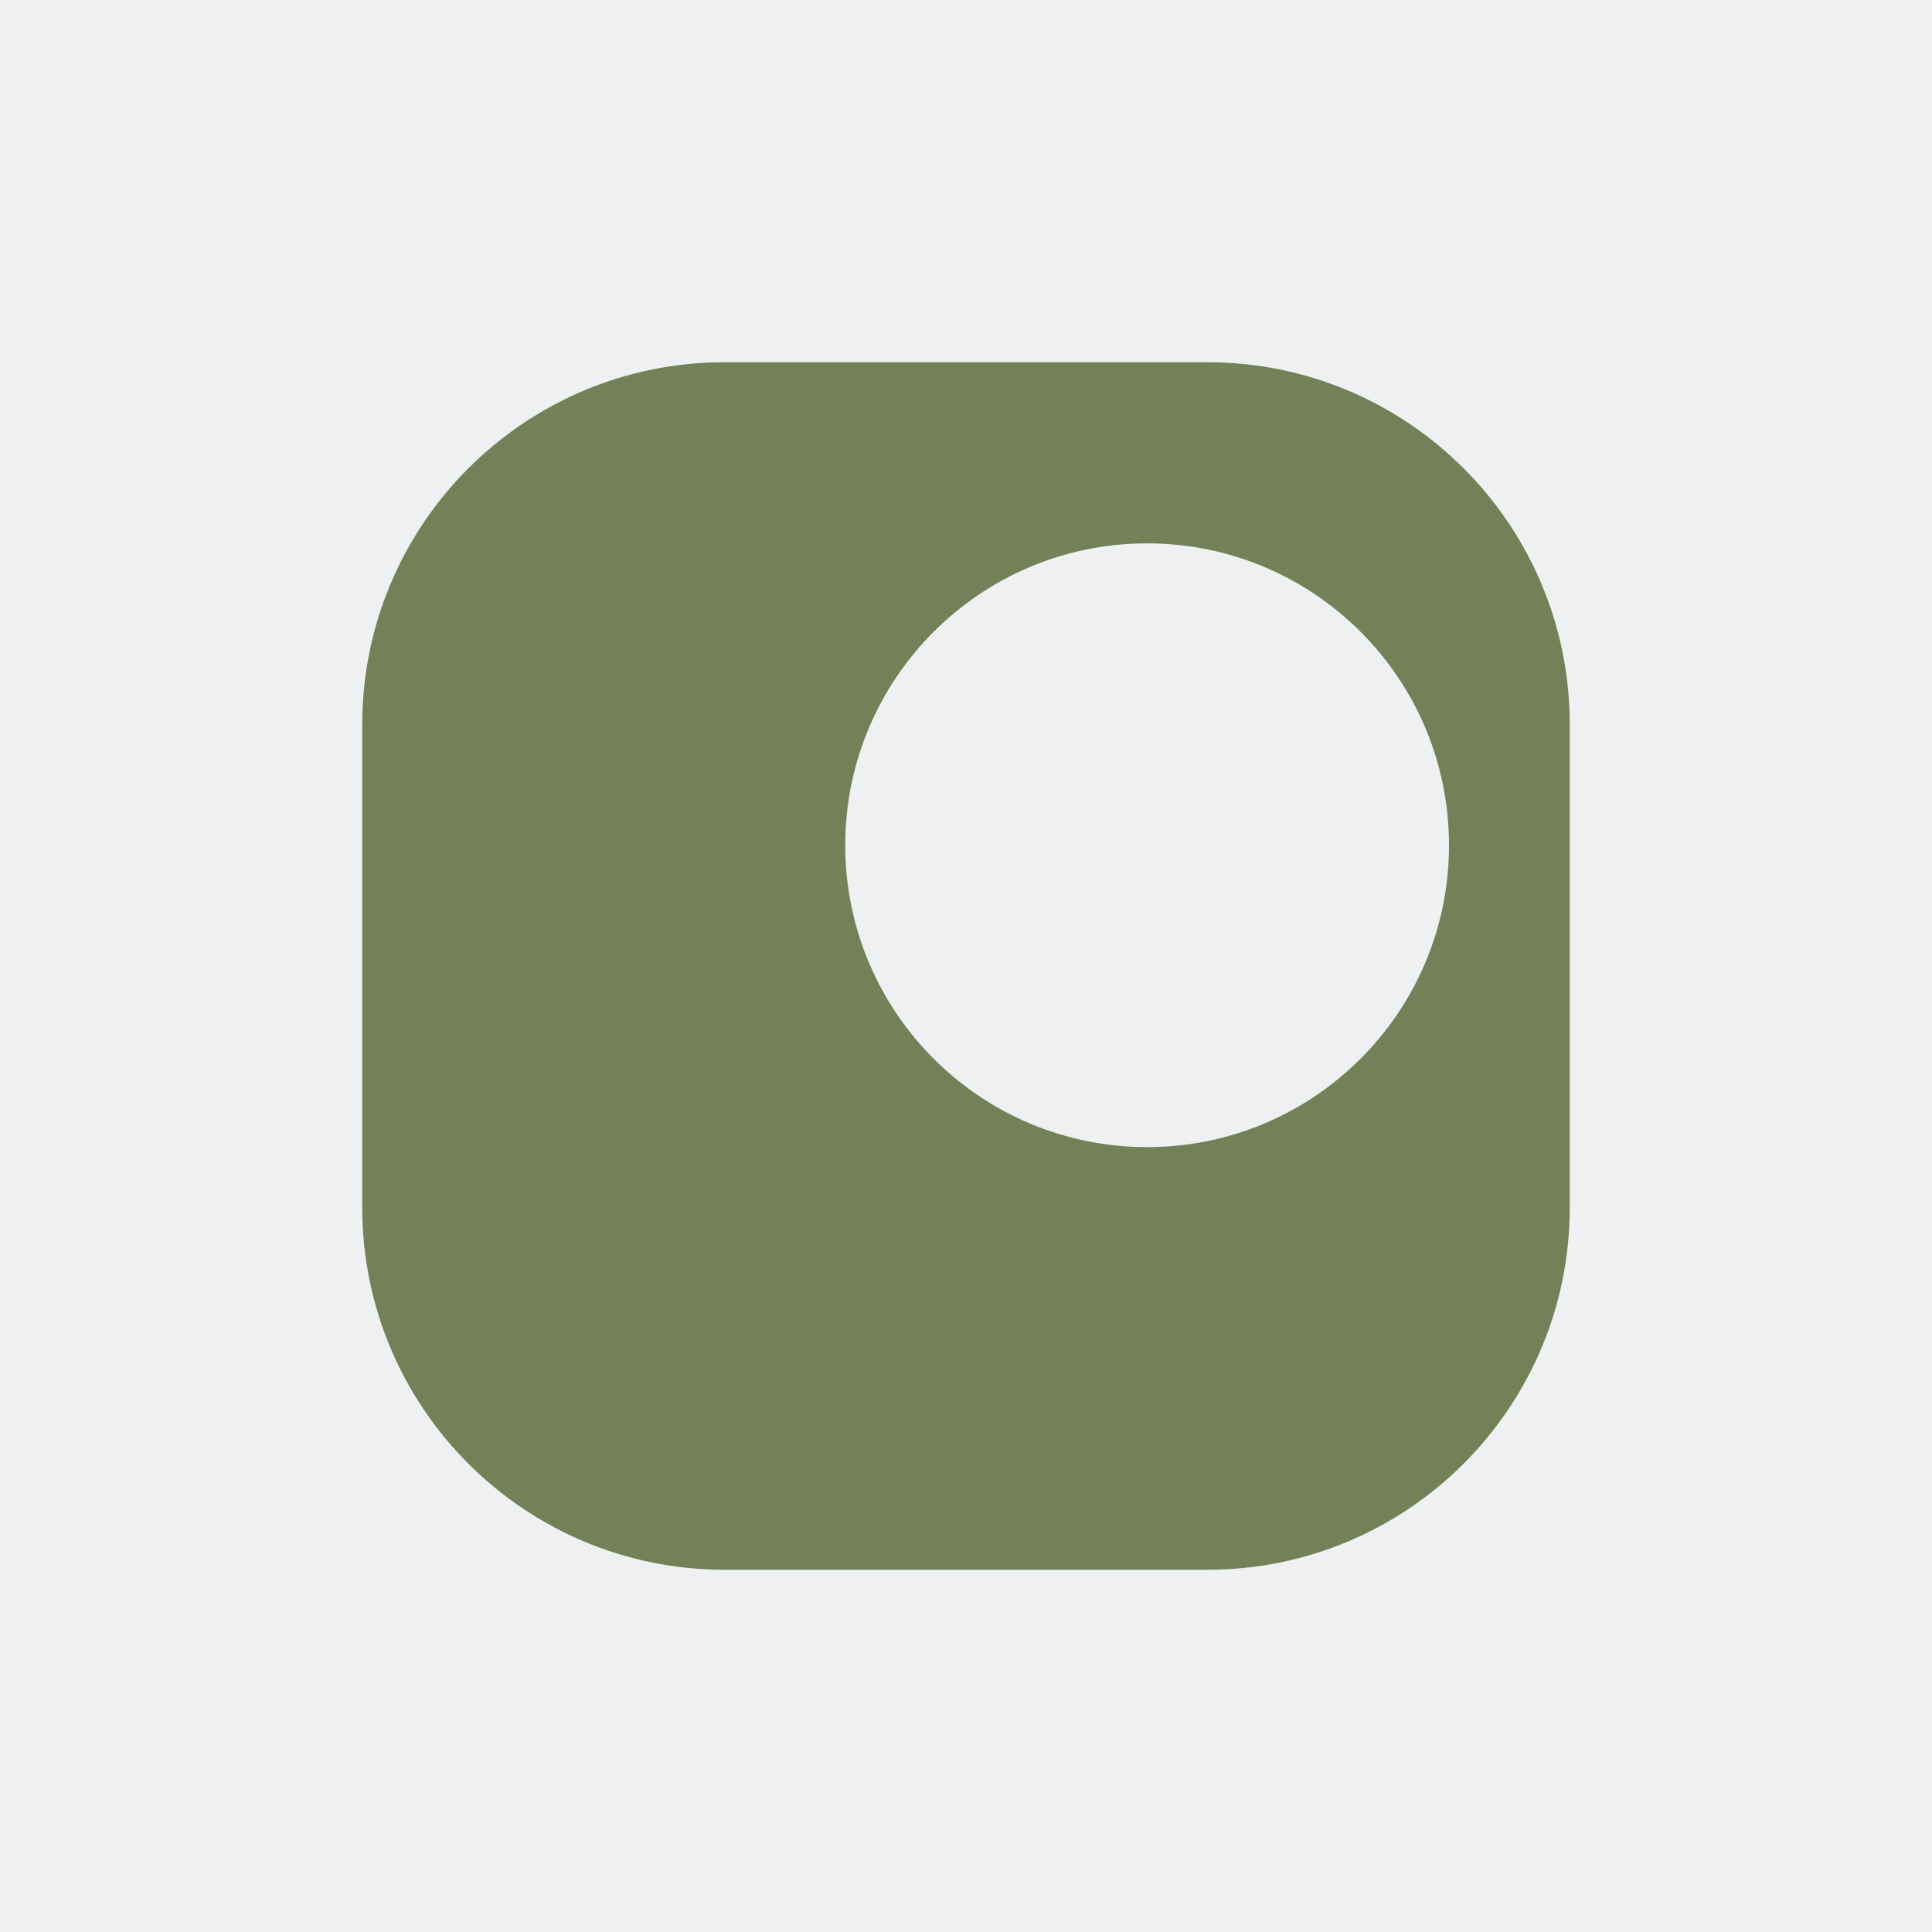
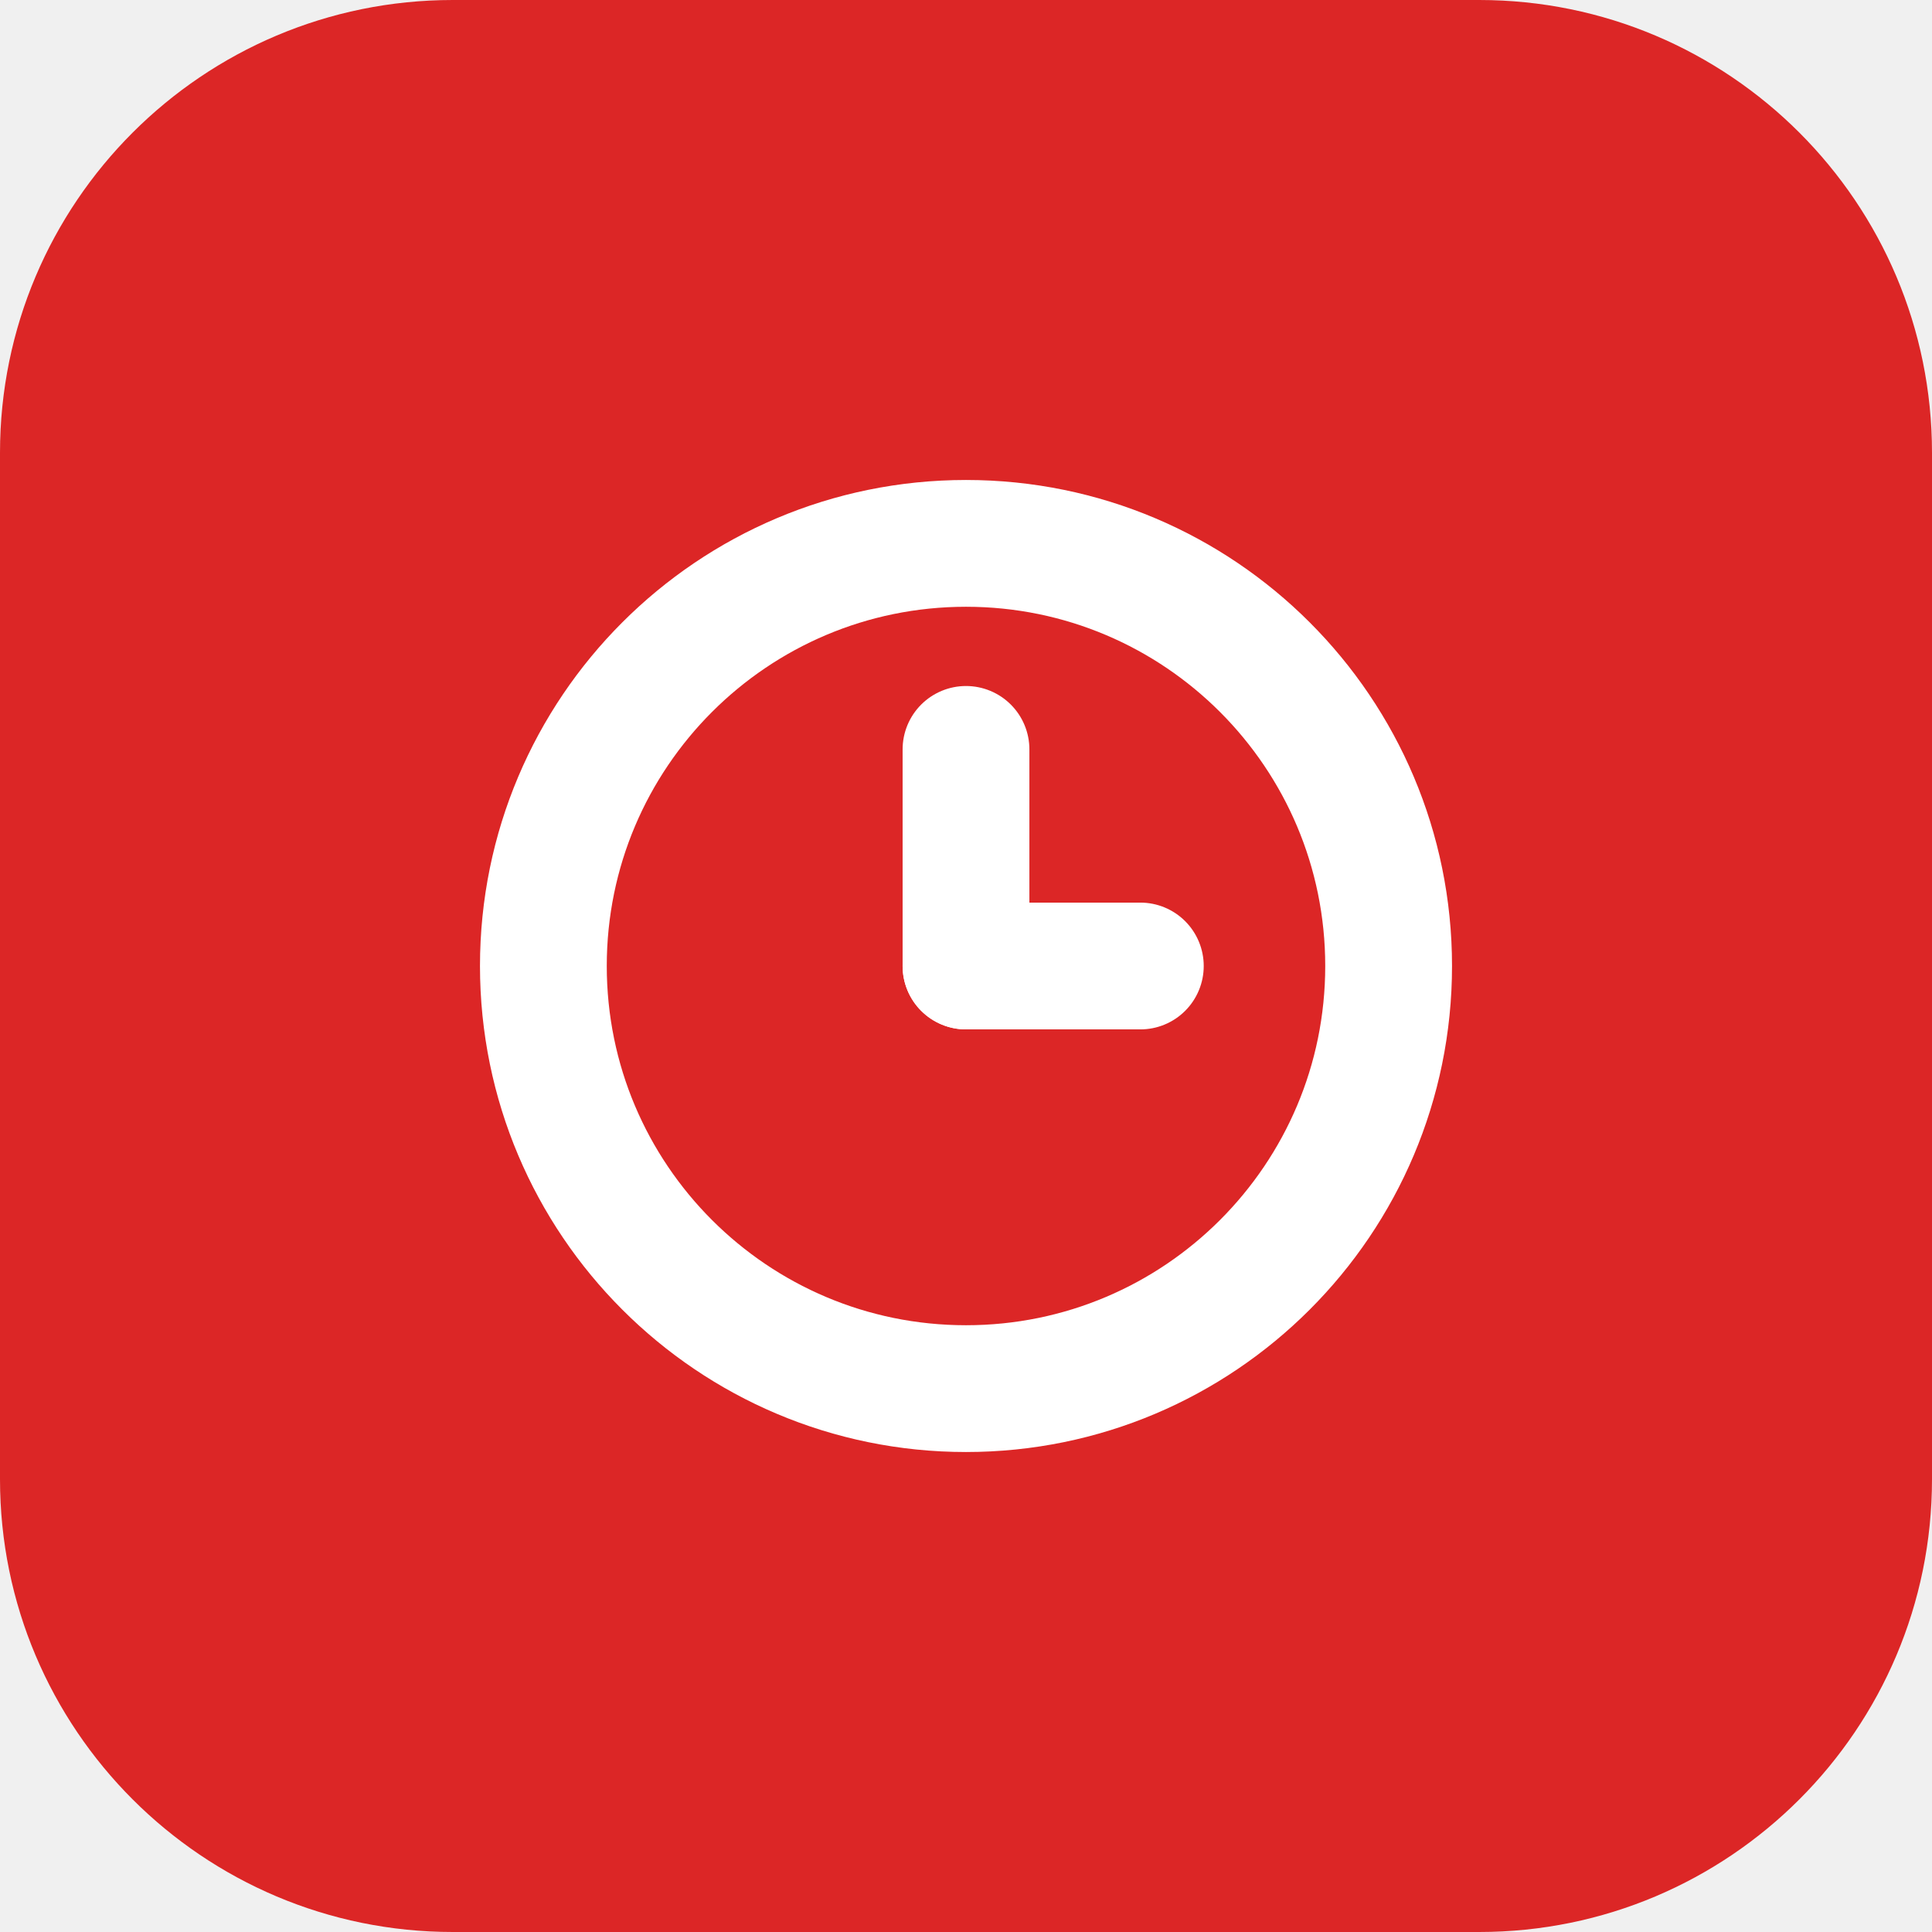
- <svg xmlns="http://www.w3.org/2000/svg" width="1024" height="1024" viewBox="0 0 1024 1024" fill="none">
-   <rect width="1024" height="1024" rx="256" fill="#eef0f1" />
-   <g transform="translate(128, 128) scale(32)">
-     <rect x="2" y="2" width="20" height="20" rx="6" fill="#748158" />
-     <circle cx="15" cy="10" r="5" fill="#eef0f1" />
+ <svg xmlns="http://www.w3.org/2000/svg" width="1024" height="1024" viewBox="0 0 128 128" fill="none" role="img" aria-label="mora">
+   <rect width="128" height="128" rx="30" fill="#dc2626" />
+   <g transform="translate(22 22) scale(3.5)" fill="none" stroke="#ffffff" stroke-width="2.4" stroke-linecap="round" stroke-linejoin="round">
+     <circle cx="12" cy="12" r="8" />
+     <path class="hand-h" d="M12 12V7.9" />
+     <path class="hand-m" d="M12 12h3.3" />
  </g>
</svg>
